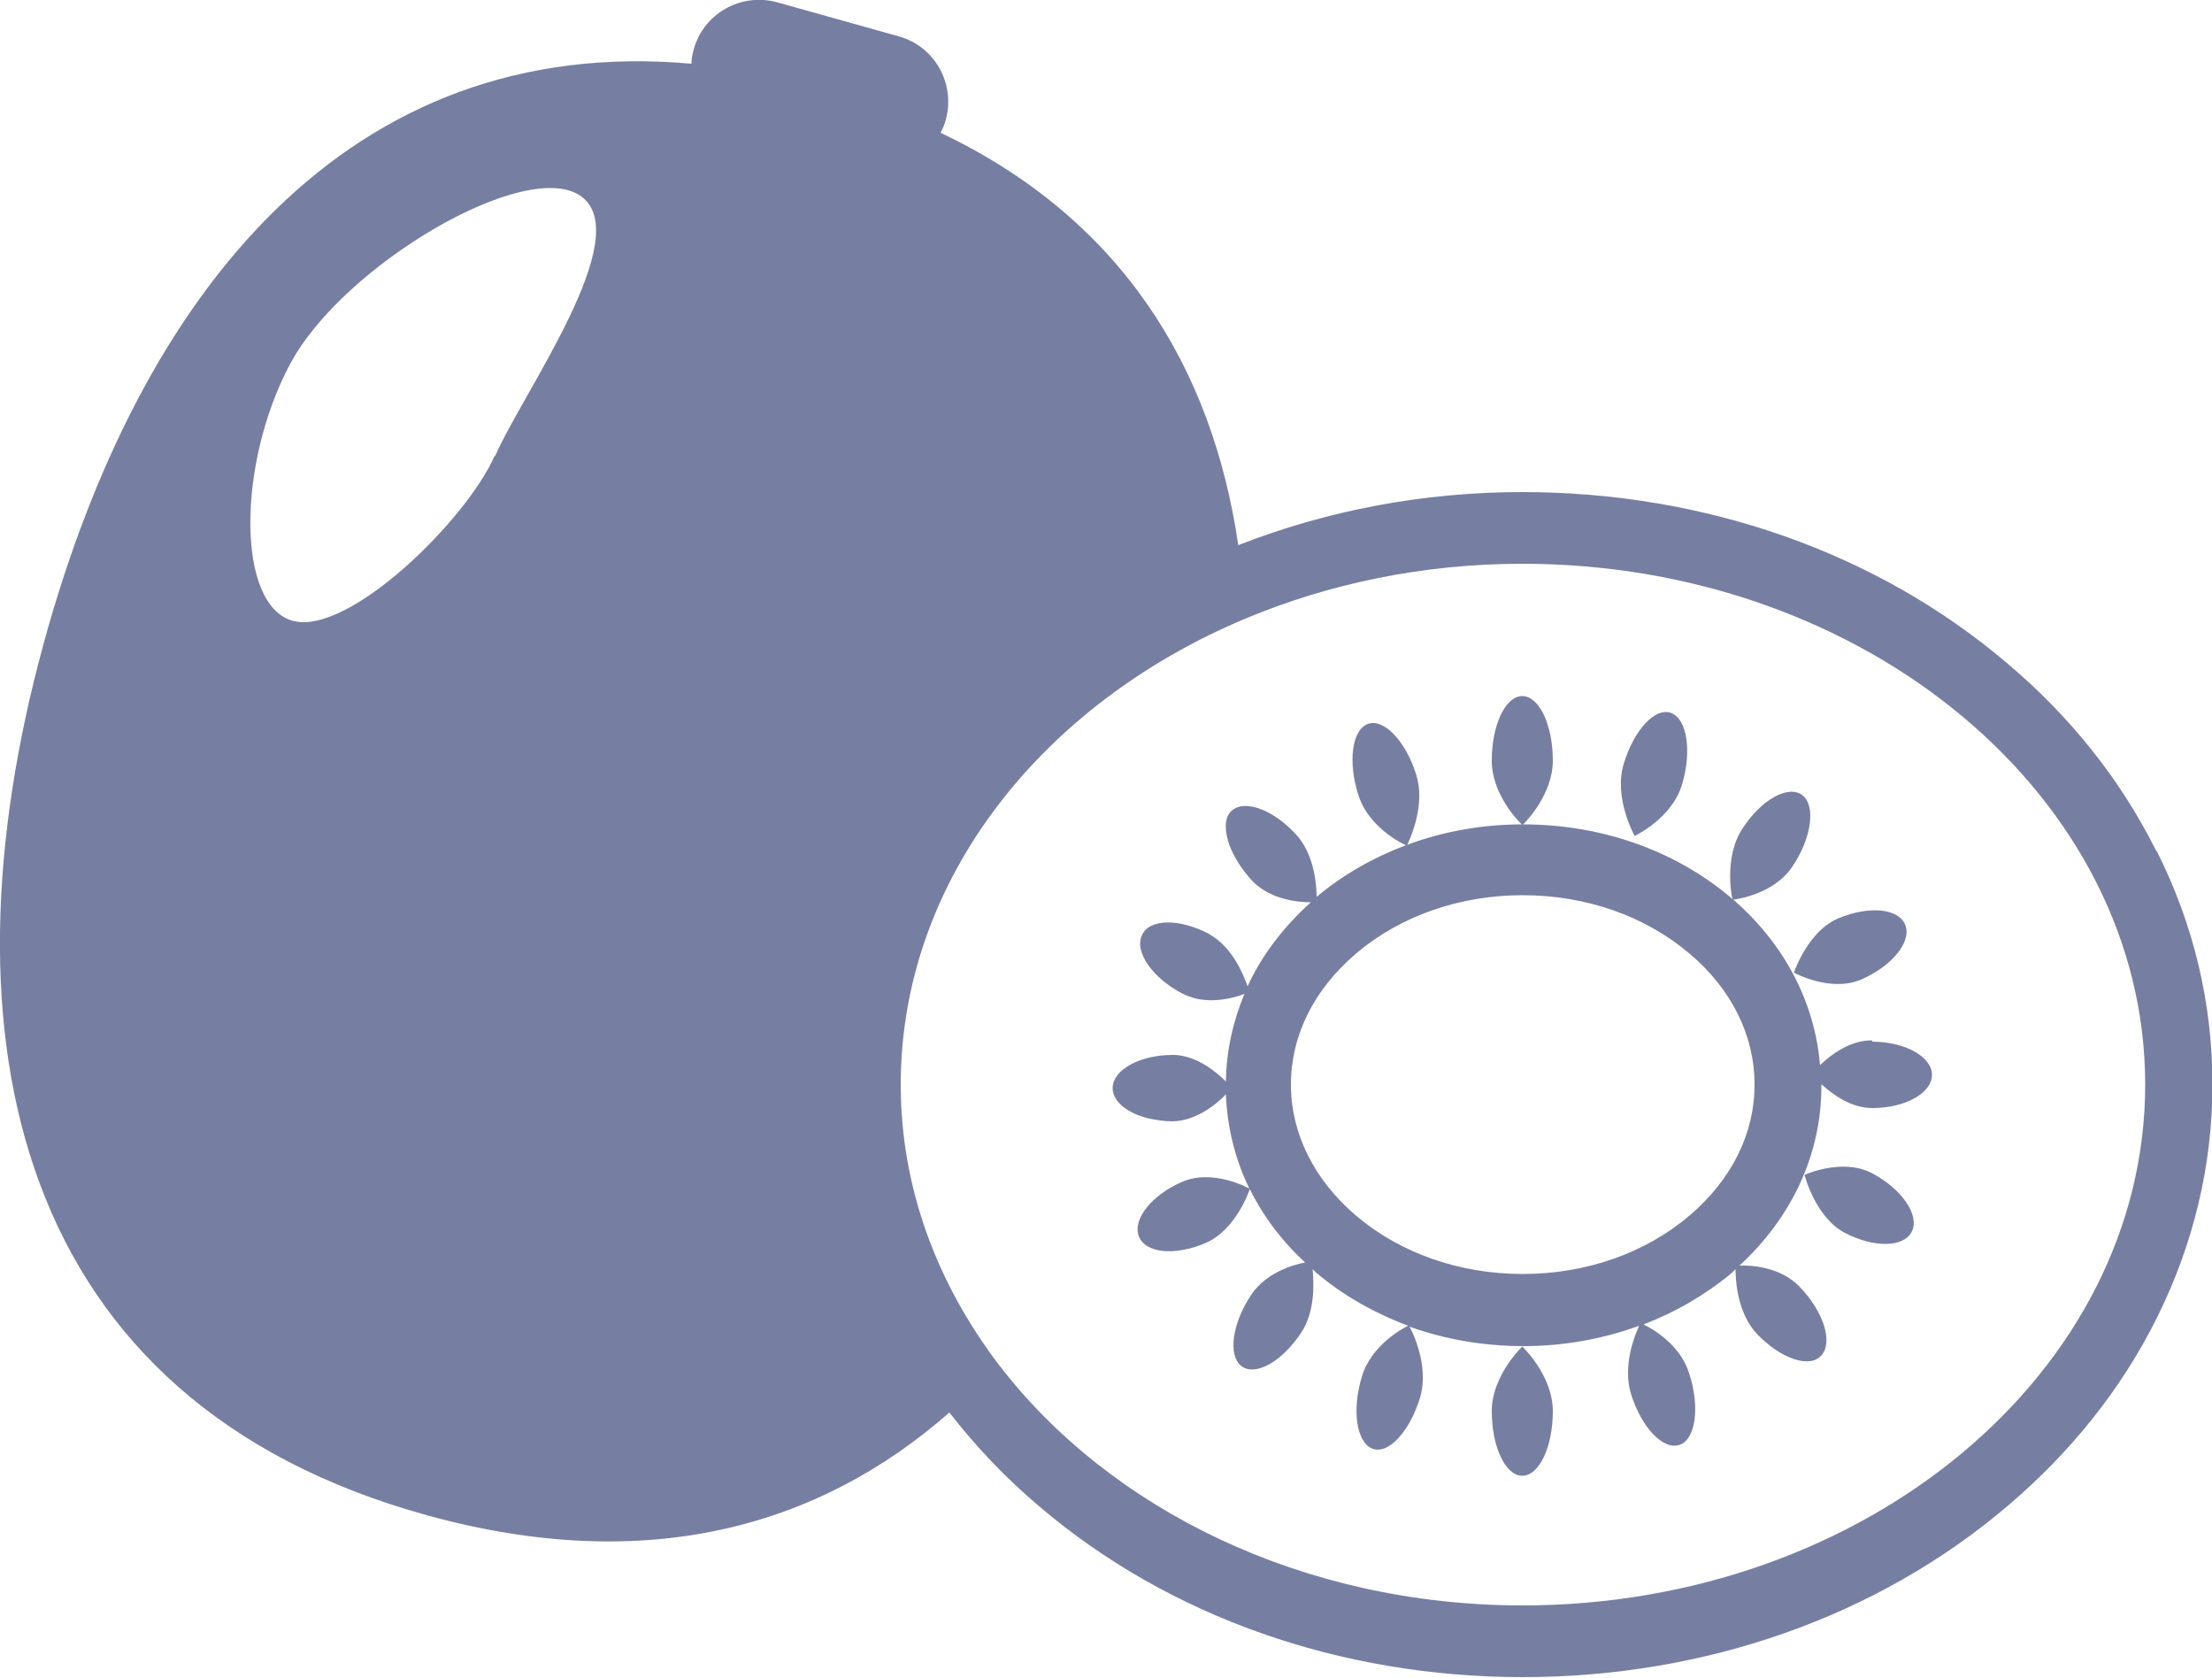
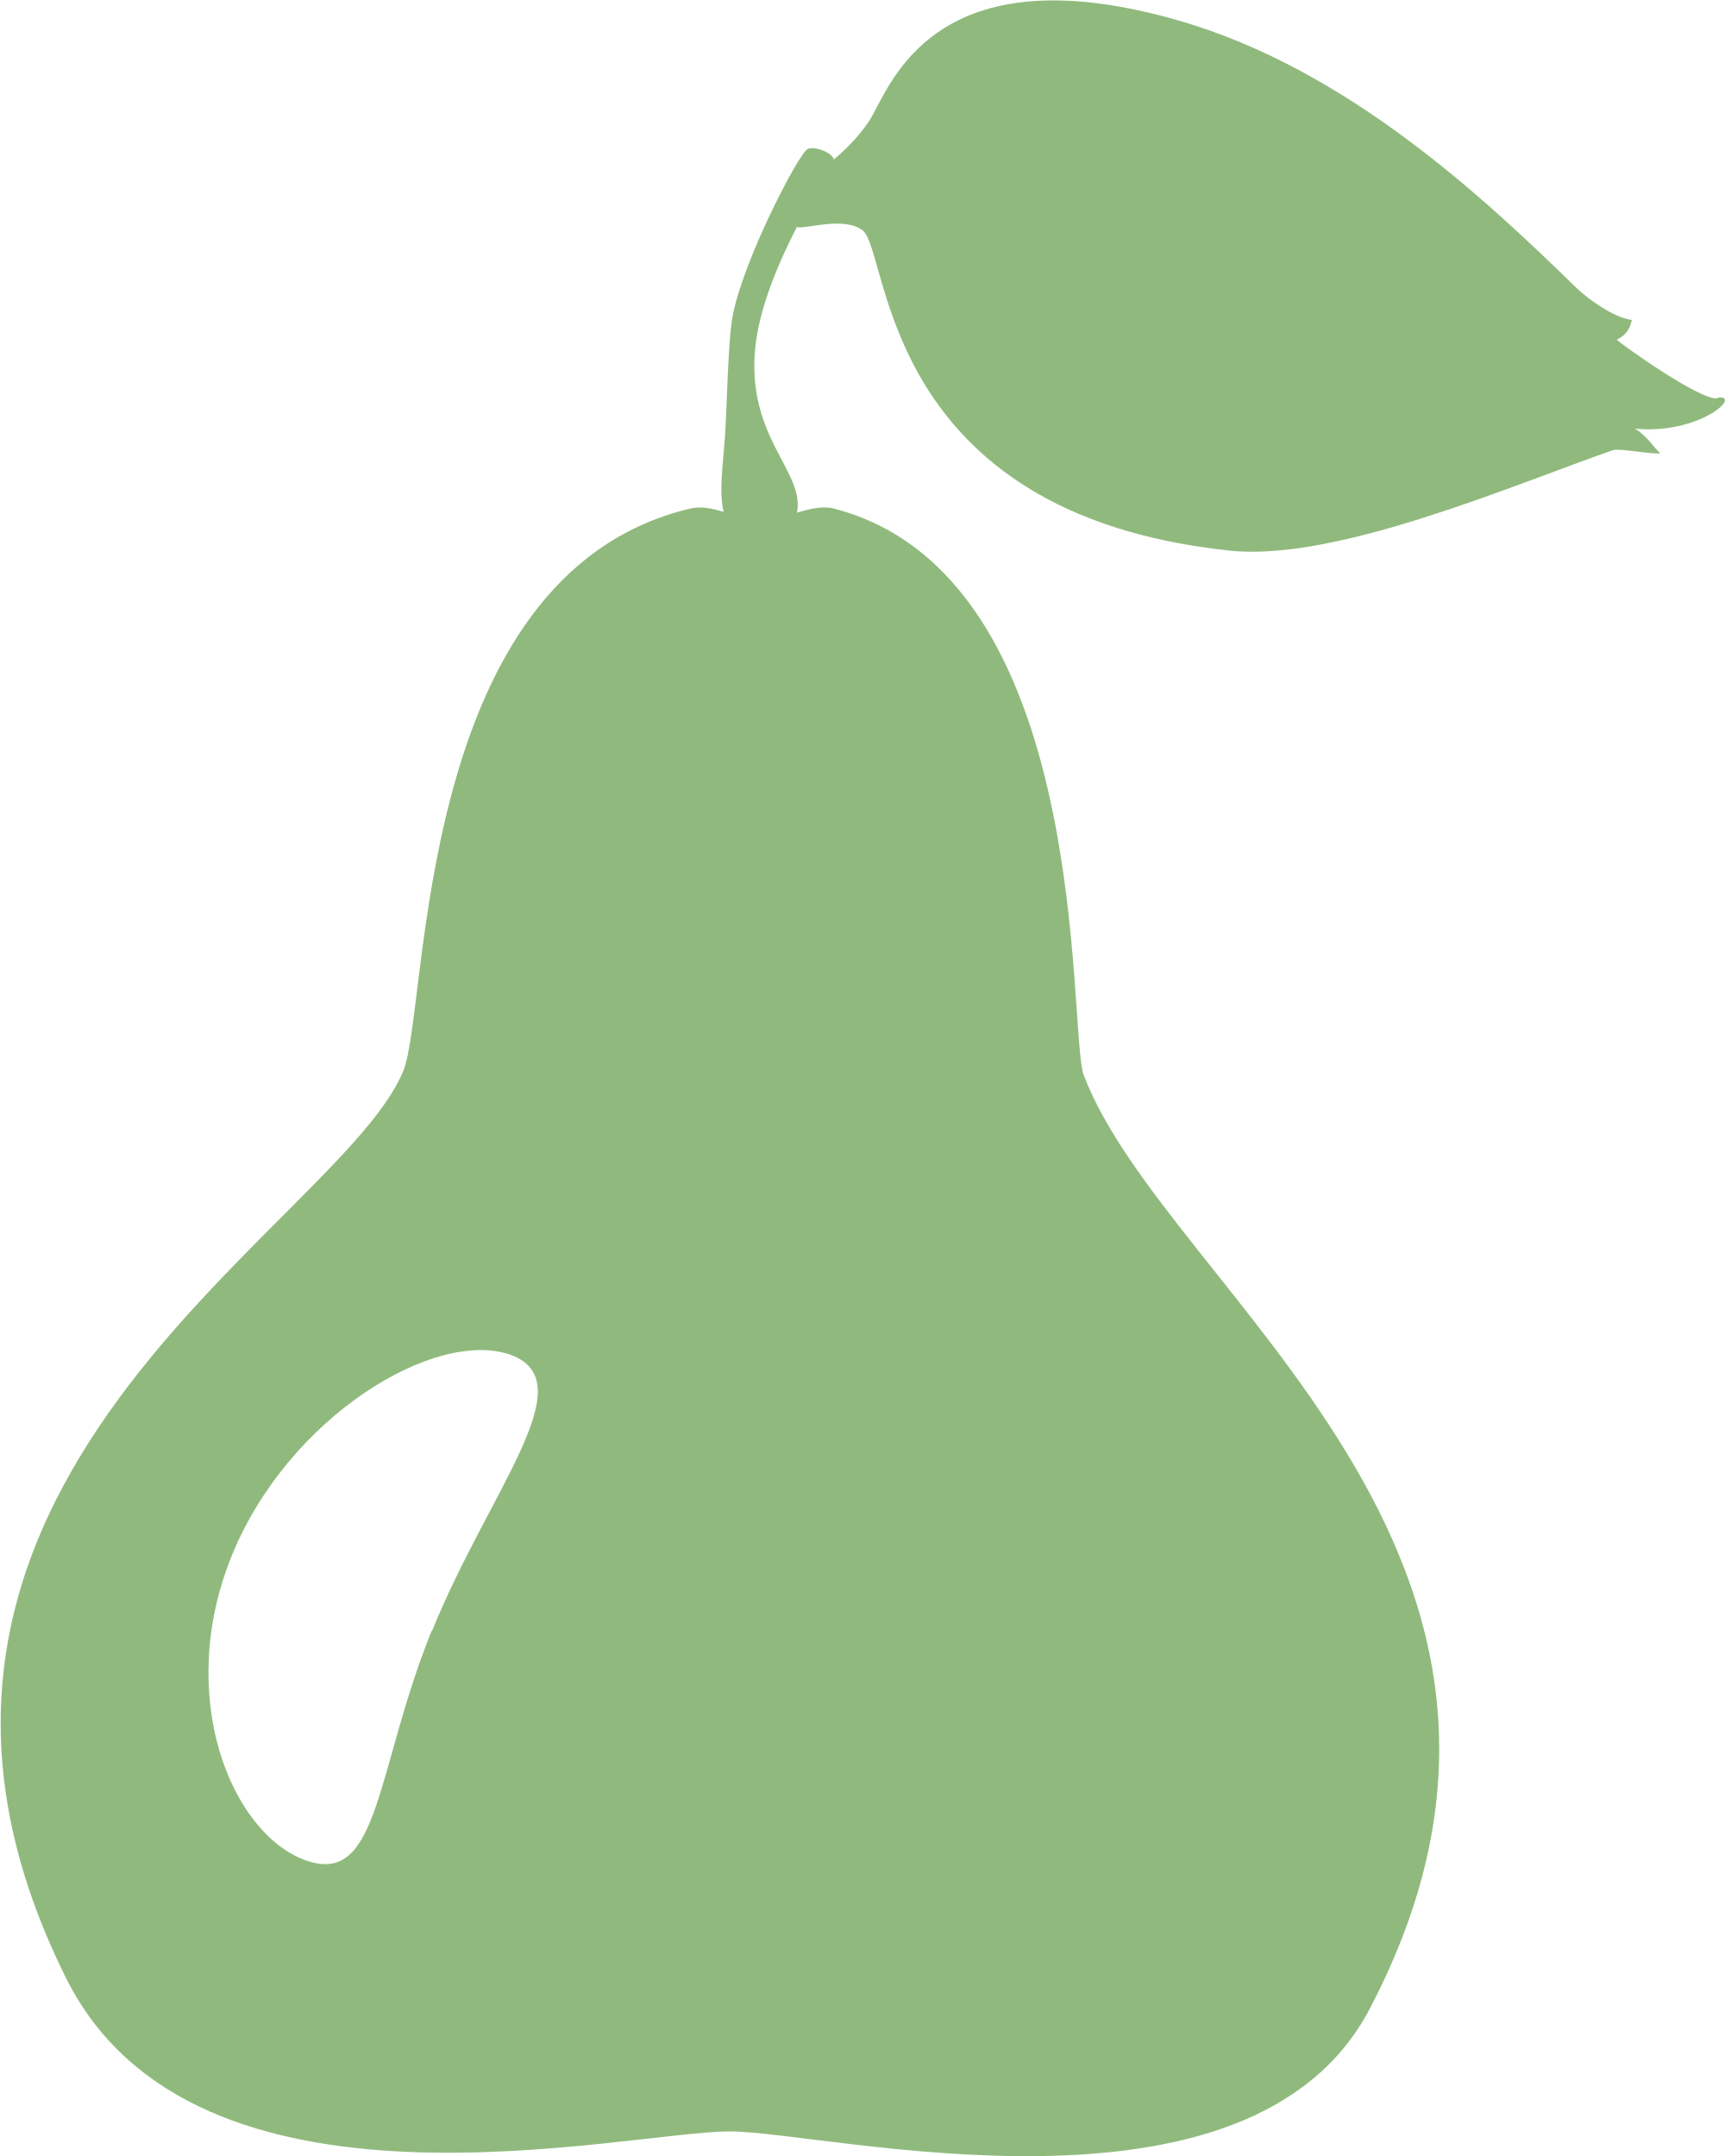
- <svg xmlns="http://www.w3.org/2000/svg" id="b" viewBox="0 0 50 37.9">
+ <svg xmlns="http://www.w3.org/2000/svg" id="b" viewBox="0 0 40 50">
  <defs>
-     <style>.d{fill:#767fa2;}</style>
+     <style>.d{fill:#90ba7d;}</style>
  </defs>
  <g id="c">
-     <path class="d" d="M48.74,19.23c-.8-1.6-1.93-3.03-3.38-4.25-2.93-2.49-6.82-3.86-10.95-3.86-2.25,0-4.43,.42-6.42,1.2-.59-4.03-2.65-7.38-6.73-9.32,.05-.09,.09-.19,.12-.3,.22-.82-.26-1.66-1.07-1.88L17.56,.05c-.82-.22-1.66,.26-1.88,1.07-.03,.11-.05,.21-.05,.32C7.9,.75,3.17,6.57,.99,14.53-1.45,23.44,.31,31.68,9.68,34.25c4.92,1.35,8.82,.27,11.78-2.33,.59,.76,1.26,1.47,2.03,2.12,2.92,2.49,6.8,3.86,10.93,3.86s8.02-1.37,10.95-3.86c1.44-1.22,2.58-2.65,3.38-4.25,.83-1.67,1.26-3.45,1.26-5.28s-.42-3.61-1.26-5.28ZM11.18,10.3c-.62,1.43-3.29,4.07-4.56,3.73-1.28-.35-1.26-3.55-.07-5.79,1.19-2.25,5.37-4.7,6.59-3.8,1.24,.91-1.33,4.44-1.95,5.87Zm23.24,25.98c-4.98,0-9.35-2.18-11.85-5.45-1.39-1.83-2.21-3.99-2.21-6.32,0-4.61,3.18-8.6,7.79-10.53,1.89-.79,4.01-1.24,6.26-1.24,7.76,0,14.08,5.28,14.08,11.77s-6.32,11.77-14.08,11.77Zm2.53-17.39s-.48-.85-.25-1.62c.23-.77,.71-1.29,1.07-1.16,.36,.13,.48,.85,.25,1.62-.23,.77-1.07,1.16-1.07,1.16Zm3.6,3.09s.31-.94,1.01-1.23c.7-.29,1.37-.22,1.51,.16,.14,.38-.31,.93-1.01,1.23-.69,.29-1.51-.16-1.51-.16Zm-5.45,9.91c0,.81-.31,1.46-.69,1.46s-.69-.65-.69-1.46,.69-1.46,.69-1.46c0,0,.69,.65,.69,1.46Zm7.21-8.38c-.51,0-.94,.34-1.17,.56-.12-1.42-.8-2.73-1.96-3.74,.09-.01,.92-.13,1.33-.74,.44-.65,.54-1.38,.23-1.62-.31-.24-.92,.09-1.35,.75-.41,.61-.26,1.48-.23,1.6-.01,0-.02-.02-.03-.03-1.26-1.07-2.93-1.66-4.7-1.66,.09-.09,.67-.7,.67-1.44,0-.81-.31-1.46-.69-1.46s-.69,.65-.69,1.46c0,.75,.59,1.36,.68,1.44-.9,0-1.78,.16-2.59,.46,.07-.15,.42-.91,.2-1.59-.24-.76-.73-1.27-1.09-1.14s-.46,.86-.21,1.62c.22,.69,.93,1.06,1.07,1.12-.74,.28-1.43,.67-2.02,1.17,0-.27-.05-.99-.49-1.44-.47-.5-1.03-.72-1.34-.57-.04,.02-.08,.05-.11,.08-.15,.16-.14,.44-.03,.76,.1,.26,.27,.54,.51,.8,.42,.44,1.06,.49,1.33,.49-.62,.56-1.11,1.2-1.43,1.9-.09-.26-.34-.88-.85-1.17,0,0-.02-.01-.03-.02-.67-.35-1.35-.34-1.51,.04-.17,.37,.24,.96,.91,1.31,.08,.04,.16,.07,.25,.1,.47,.13,.96-.01,1.16-.09-.26,.62-.41,1.29-.42,1.98-.21-.21-.65-.58-1.16-.6-.02,0-.03,0-.05,0-.74,0-1.35,.34-1.35,.75,0,.31,.35,.58,.84,.69,.16,.03,.32,.06,.5,.06,.54,0,1.01-.39,1.22-.61,.03,.75,.21,1.47,.53,2.13-.05-.03-.83-.44-1.5-.16-.69,.29-1.14,.84-1,1.23,.14,.39,.81,.46,1.51,.16,.68-.29,.99-1.18,1-1.22,.3,.61,.72,1.17,1.25,1.66-.27,.05-.88,.23-1.21,.72-.44,.65-.54,1.38-.23,1.62,.31,.24,.91-.09,1.35-.75,.32-.48,.29-1.13,.26-1.44,.02,.02,.05,.05,.07,.07,.61,.52,1.32,.92,2.09,1.21-.09,.04-.84,.43-1.05,1.16-.23,.77-.11,1.49,.25,1.62,.36,.13,.84-.4,1.07-1.16,.21-.72-.18-1.5-.24-1.6,.81,.29,1.68,.44,2.58,.44s1.79-.16,2.61-.46c-.1,.22-.38,.91-.18,1.55,.24,.76,.73,1.27,1.1,1.14,.36-.13,.46-.86,.21-1.62-.2-.64-.82-1-1.03-1.1,.73-.28,1.4-.67,1.99-1.16,.03-.03,.06-.06,.09-.09,0,.25,.04,1,.49,1.47,.54,.56,1.19,.78,1.45,.48,.27-.3,.05-.99-.49-1.55-.44-.46-1.11-.49-1.36-.48,1.19-1.1,1.85-2.52,1.85-4.05,0-.02,0-.03,0-.05,.24,.22,.66,.54,1.15,.54,.75,0,1.35-.34,1.35-.75s-.61-.75-1.35-.75Zm-4.12,3.96c-1,.85-2.34,1.32-3.77,1.32s-2.77-.47-3.77-1.32c-.94-.8-1.47-1.85-1.47-2.96s.52-2.15,1.47-2.96c1-.85,2.34-1.32,3.77-1.32s2.77,.47,3.77,1.32c.95,.8,1.47,1.85,1.47,2.96s-.52,2.15-1.47,2.96Zm5.03,.35c-.17,.37-.85,.39-1.52,.04-.67-.35-.91-1.31-.91-1.31,0,0,.85-.39,1.52-.04,.67,.35,1.08,.94,.91,1.31Z" />
+     <path class="d" d="M39.83,9.24c-.41,.05-2.21-1.24-2.34-1.36,.18-.1,.29-.19,.35-.46-.42-.05-1.01-.49-1.24-.7-2.22-2.17-5.36-5.1-9.22-6.23-5.49-1.6-6.63,1.23-7.14,2.17-.12,.23-.45,.67-.91,1.04,0-.15-.46-.33-.61-.24-.22,.14-1.48,2.56-1.73,3.86-.11,.58-.13,2.07-.18,2.82-.05,.67-.14,1.28-.03,1.73-.27-.08-.54-.14-.8-.07-6.41,1.55-6.02,11.56-6.63,13.04-1.48,3.62-13.5,9.62-7.82,21.03,2.99,6.01,12.94,3.56,15.39,3.56,2.26,0,12.05,2.47,14.84-2.84,5.52-10.53-4.75-16.67-6.63-21.66-.38-1.01,.25-11.59-5.81-13.14-.25-.06-.54,.01-.84,.1,.19-.95-1.16-1.73-.97-3.79,.09-.96,.54-2,.97-2.84,.14,.08,1.07-.26,1.52,.08,.64,.49,.37,6.57,8.52,7.43,2.47,.26,6.58-1.53,8.88-2.33,.14-.05,.97,.11,1.1,.07-.14-.11-.31-.41-.59-.57,1.49,.15,2.51-.79,1.92-.72ZM10.01,37.82c-1.31,3.24-1.2,5.95-2.93,5.32-1.73-.63-3.02-3.82-1.71-7.05,1.31-3.24,4.73-5.29,6.47-4.67,1.73,.63-.51,3.16-1.82,6.4Z" />
  </g>
</svg>
